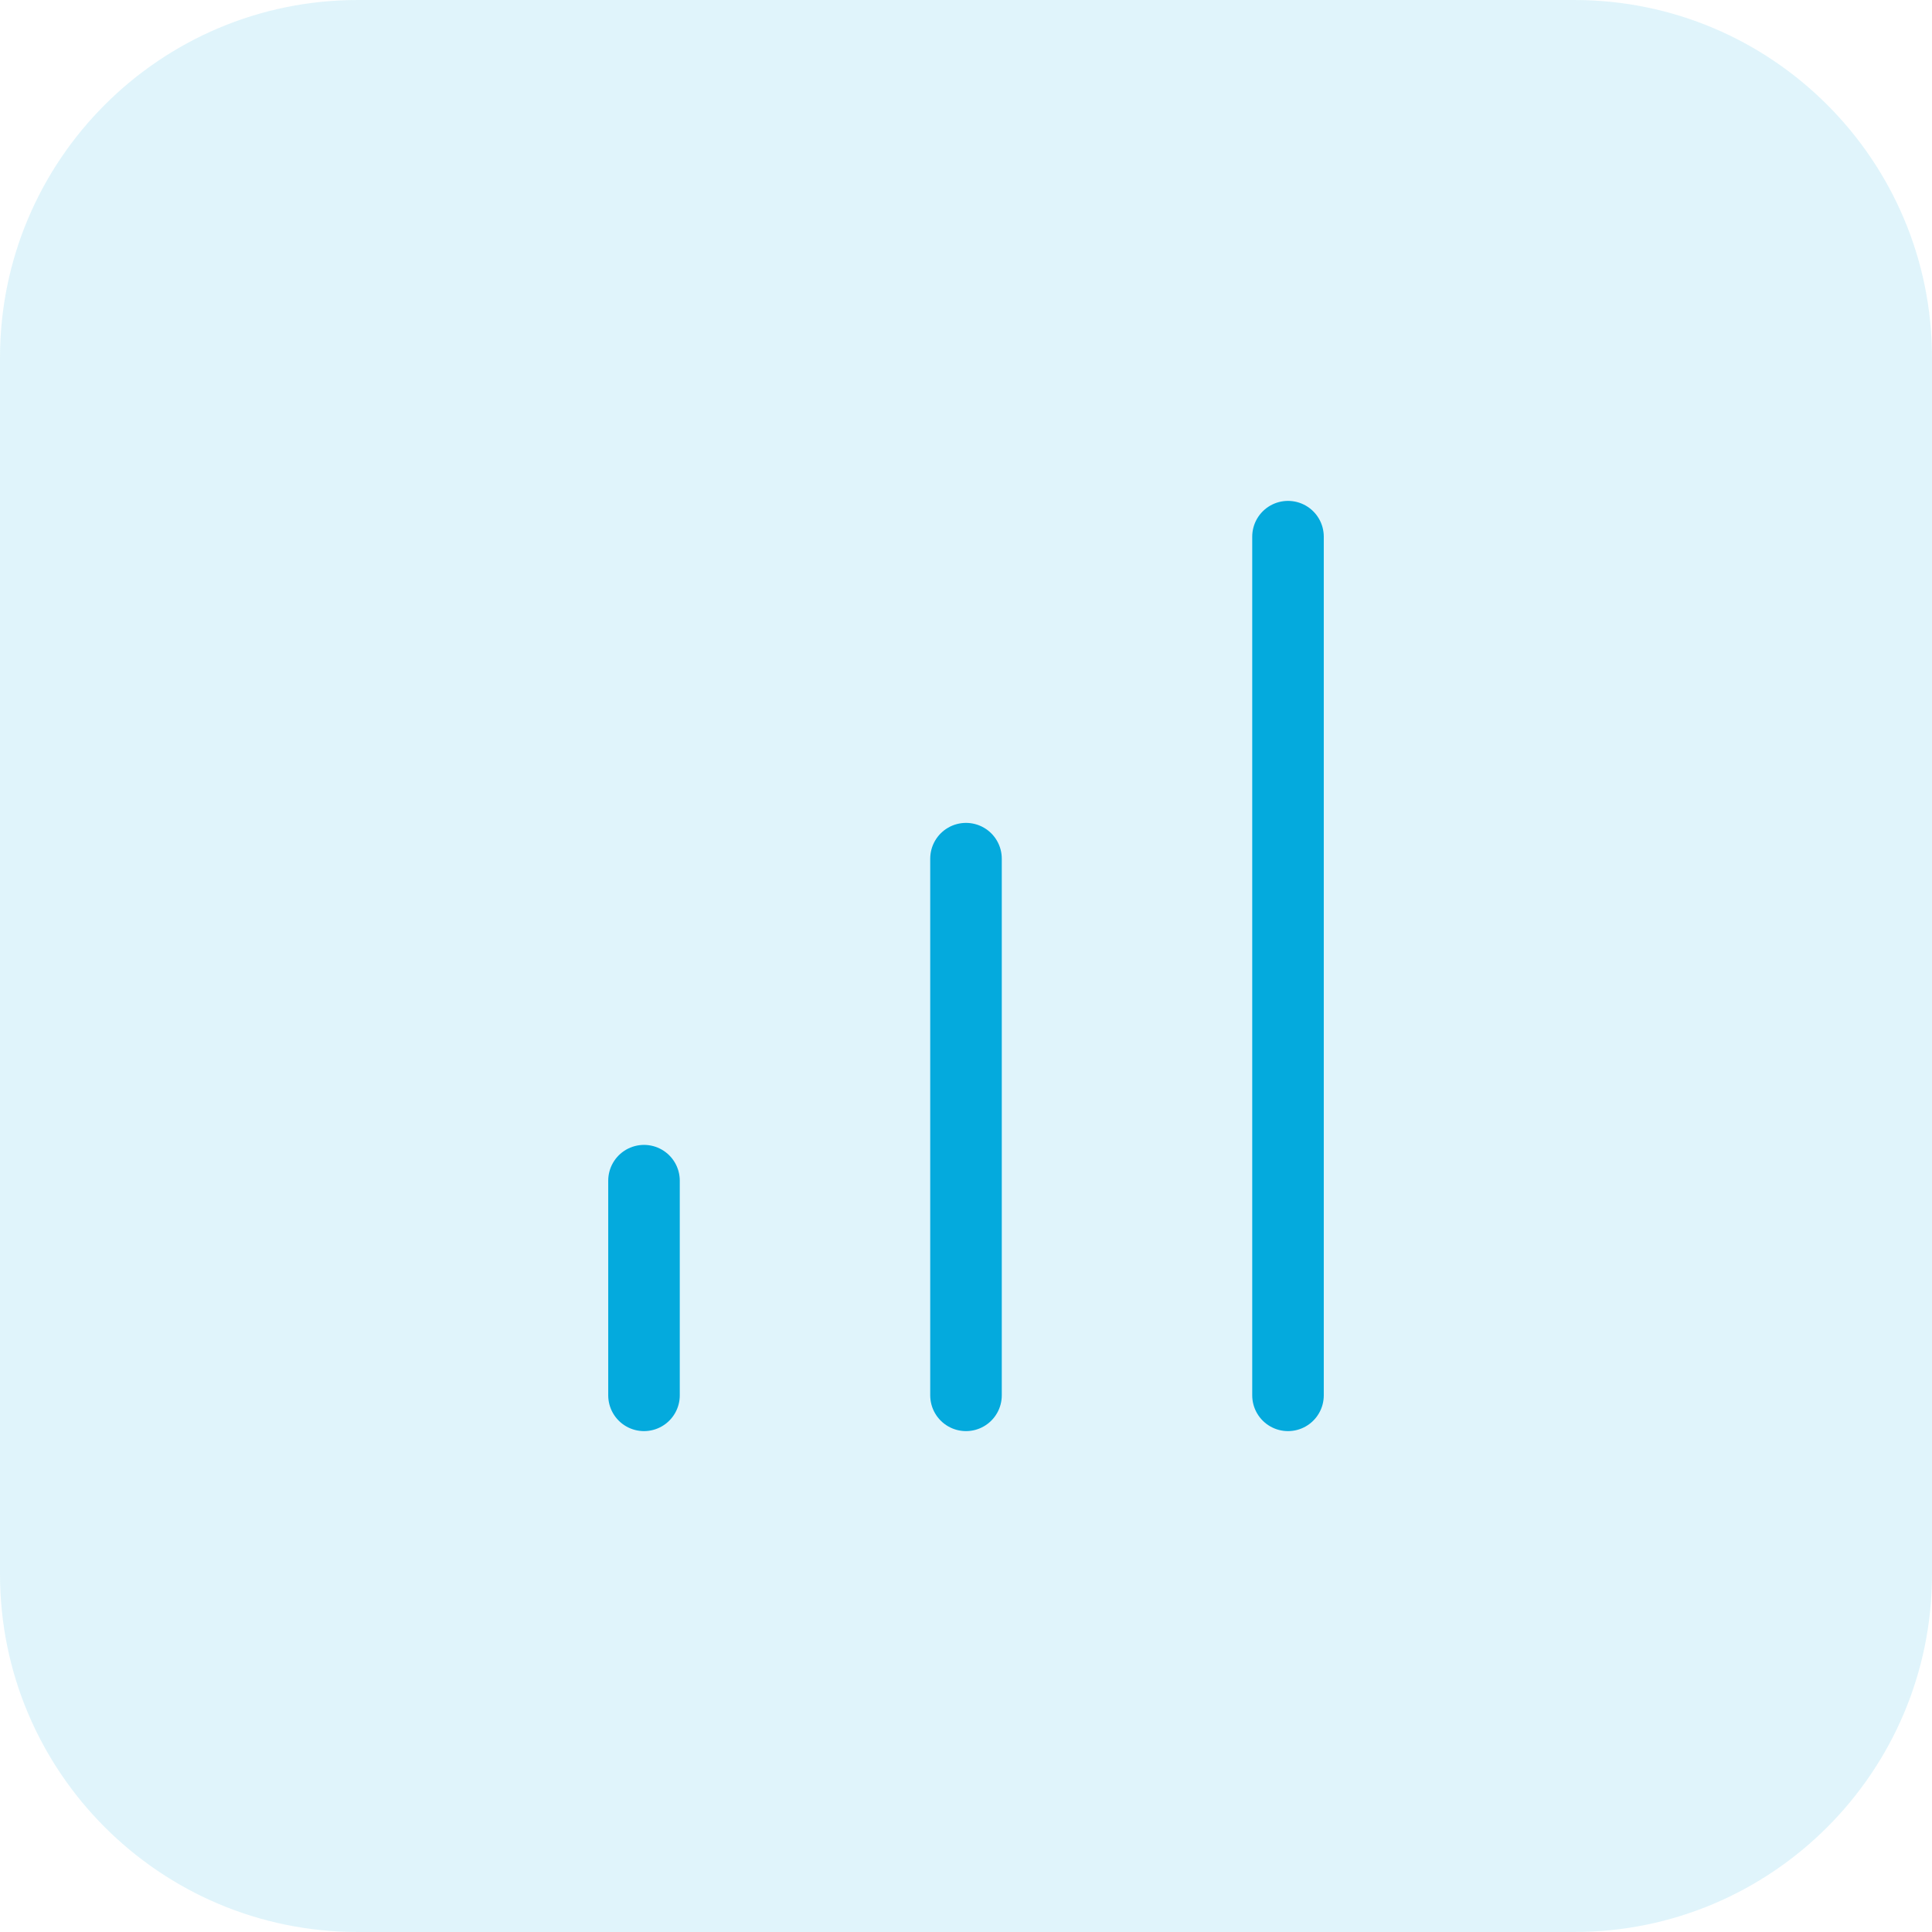
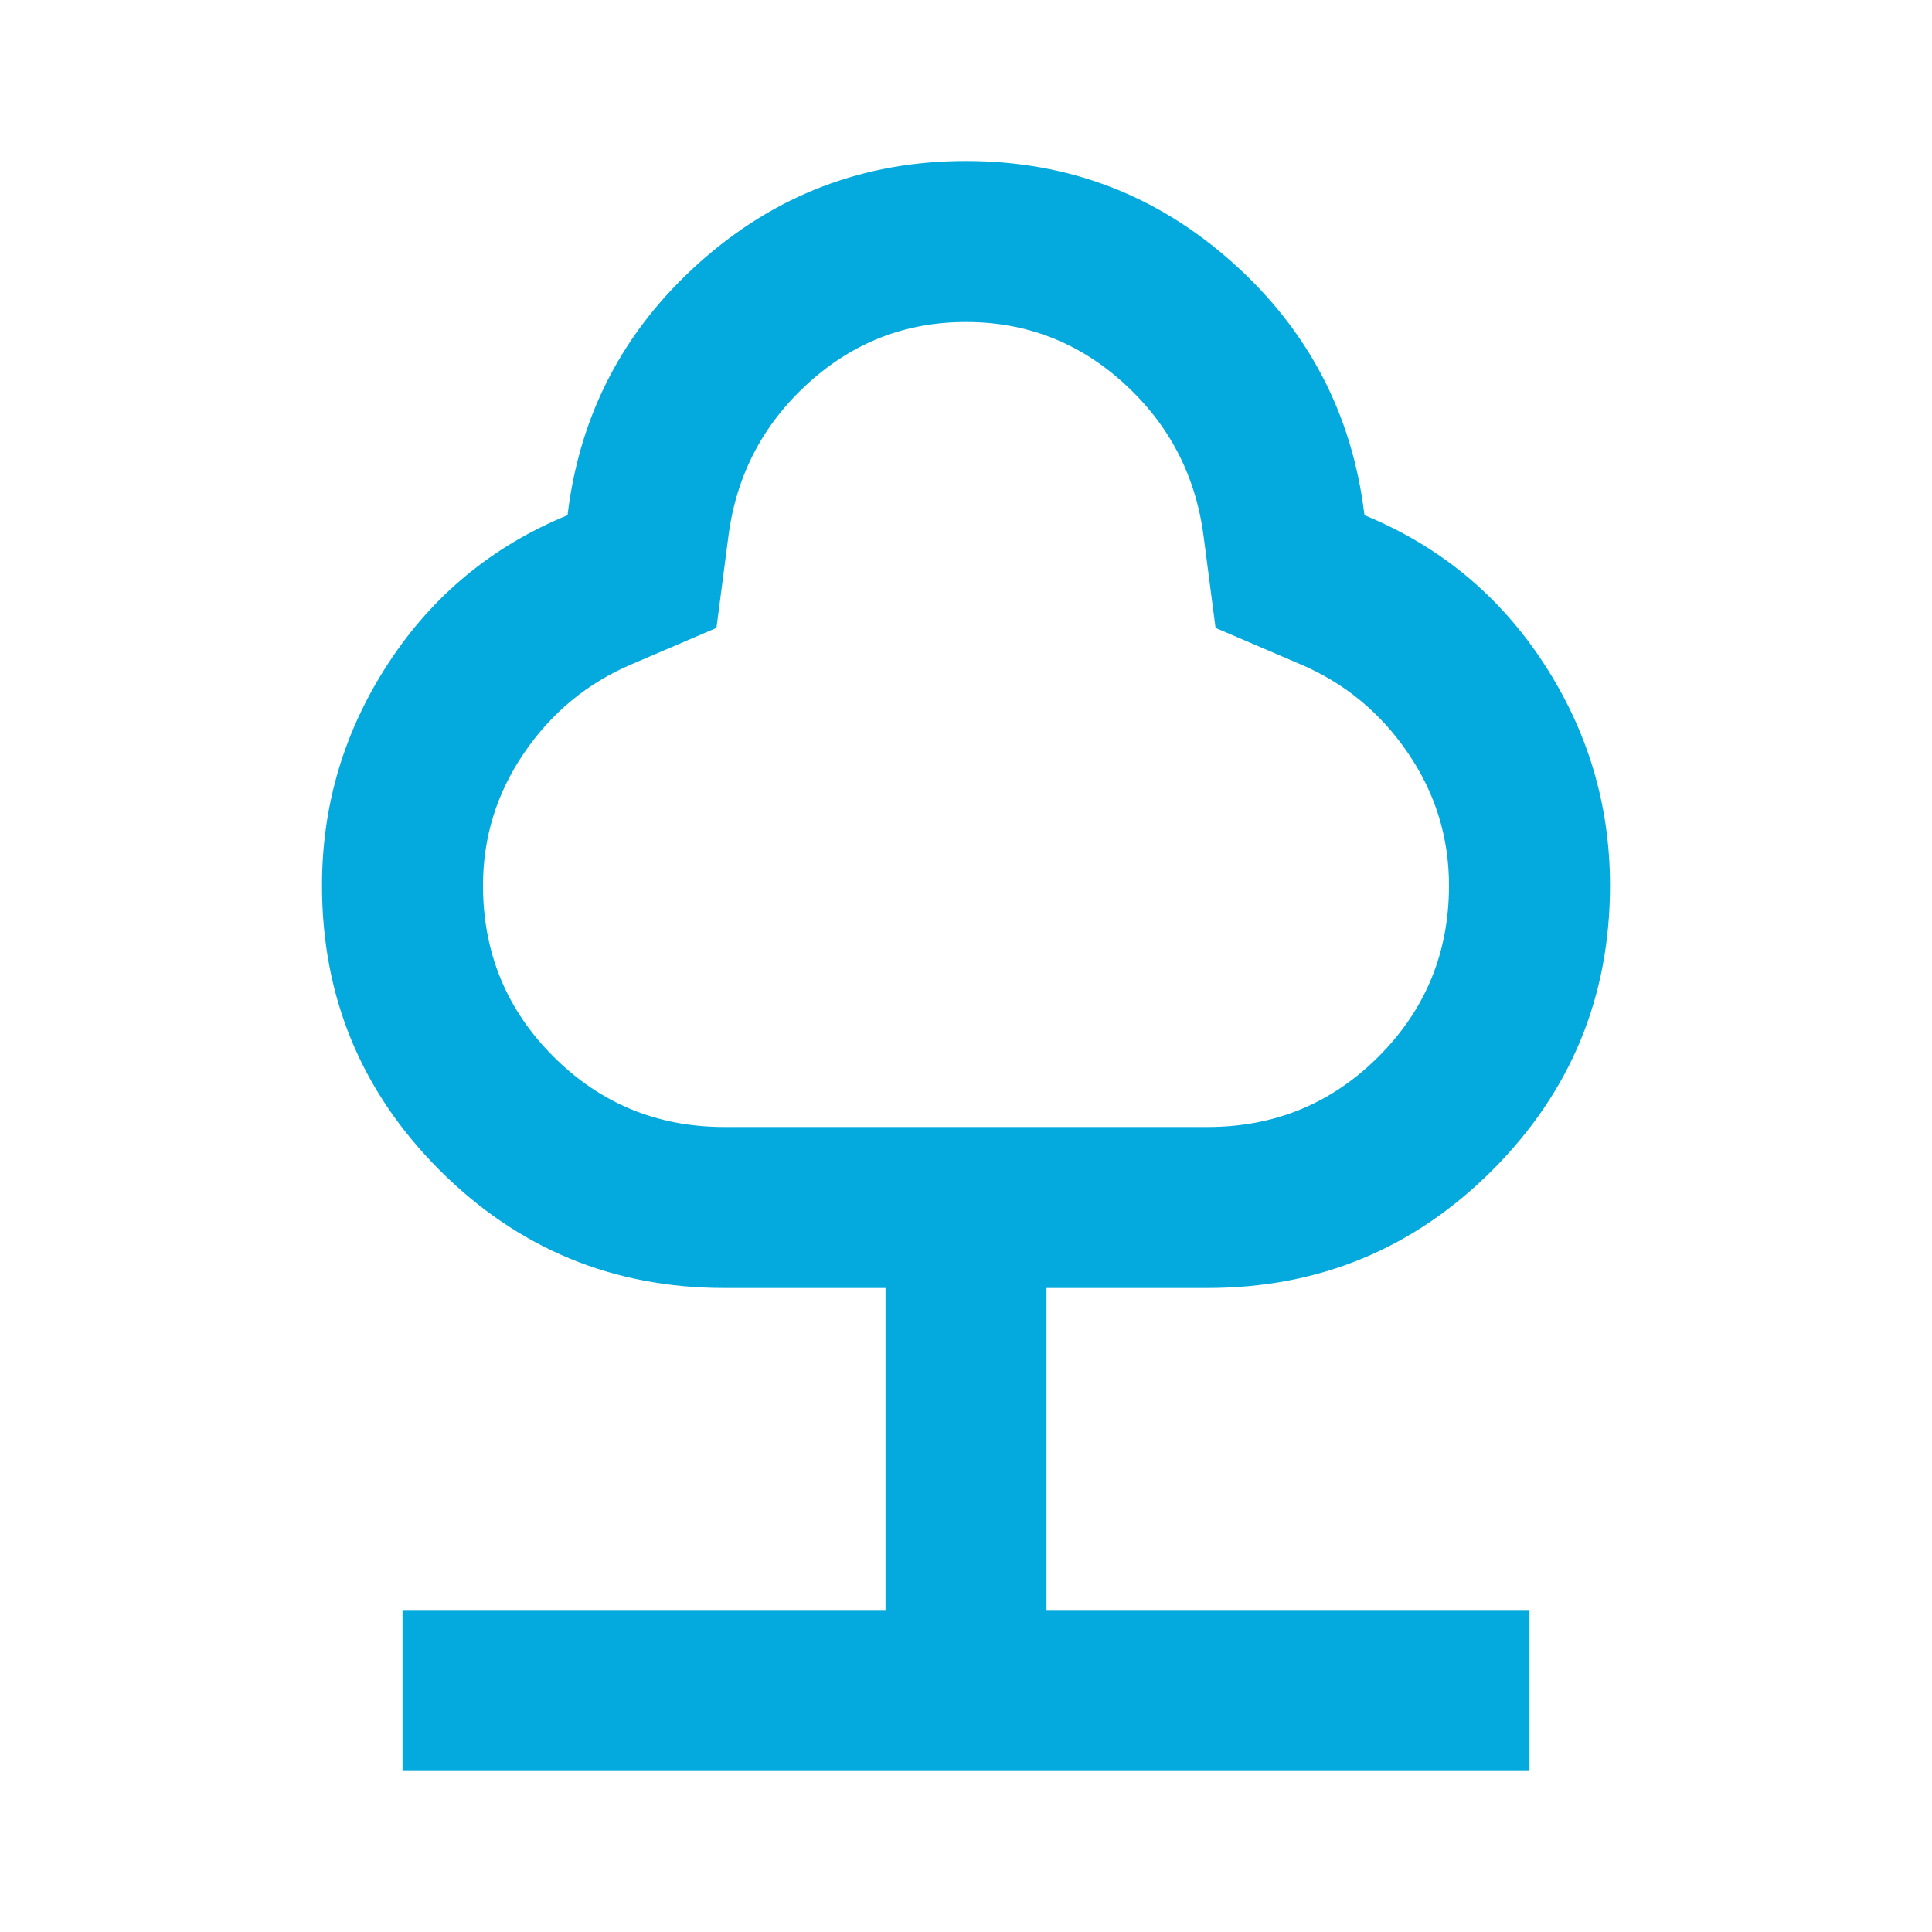
- <svg xmlns="http://www.w3.org/2000/svg" width="54" height="54" viewBox="0 0 54 54" fill="none">
+ <svg xmlns="http://www.w3.org/2000/svg" height="24px" viewBox="0 -960 960 960" width="24px" fill="#04AADD">
  <rect opacity="0.15" width="54" height="54" rx="10" fill="#2FB8E3" />
-   <path d="M27 39V24" stroke="#04AADD" stroke-width="2" stroke-linecap="round" stroke-linejoin="round" />
-   <path d="M36 39V15" stroke="#04AADD" stroke-width="2" stroke-linecap="round" stroke-linejoin="round" />
-   <path d="M18 39V33" stroke="#04AADD" stroke-width="2" stroke-linecap="round" stroke-linejoin="round" />
+   <path d="M200-80v-80h240v-160h-80q-83 0-141.5-58.5T160-520q0-60 33-110.5t89-73.5q9-75 65.5-125.5T480-880q76 0 132.5 50.5T678-704q56 23 89 73.5T800-520q0 83-58.5 141.5T600-320h-80v160h240v80H200Zm160-320h240q50 0 85-35t35-85q0-36-20.5-66T646-630l-42-18-6-46q-6-45-39.5-75.5T480-800q-45 0-78.5 30.5T362-694l-6 46-42 18q-33 14-53.5 44T240-520q0 50 35 85t85 35Zm120-200Z" />
</svg>
